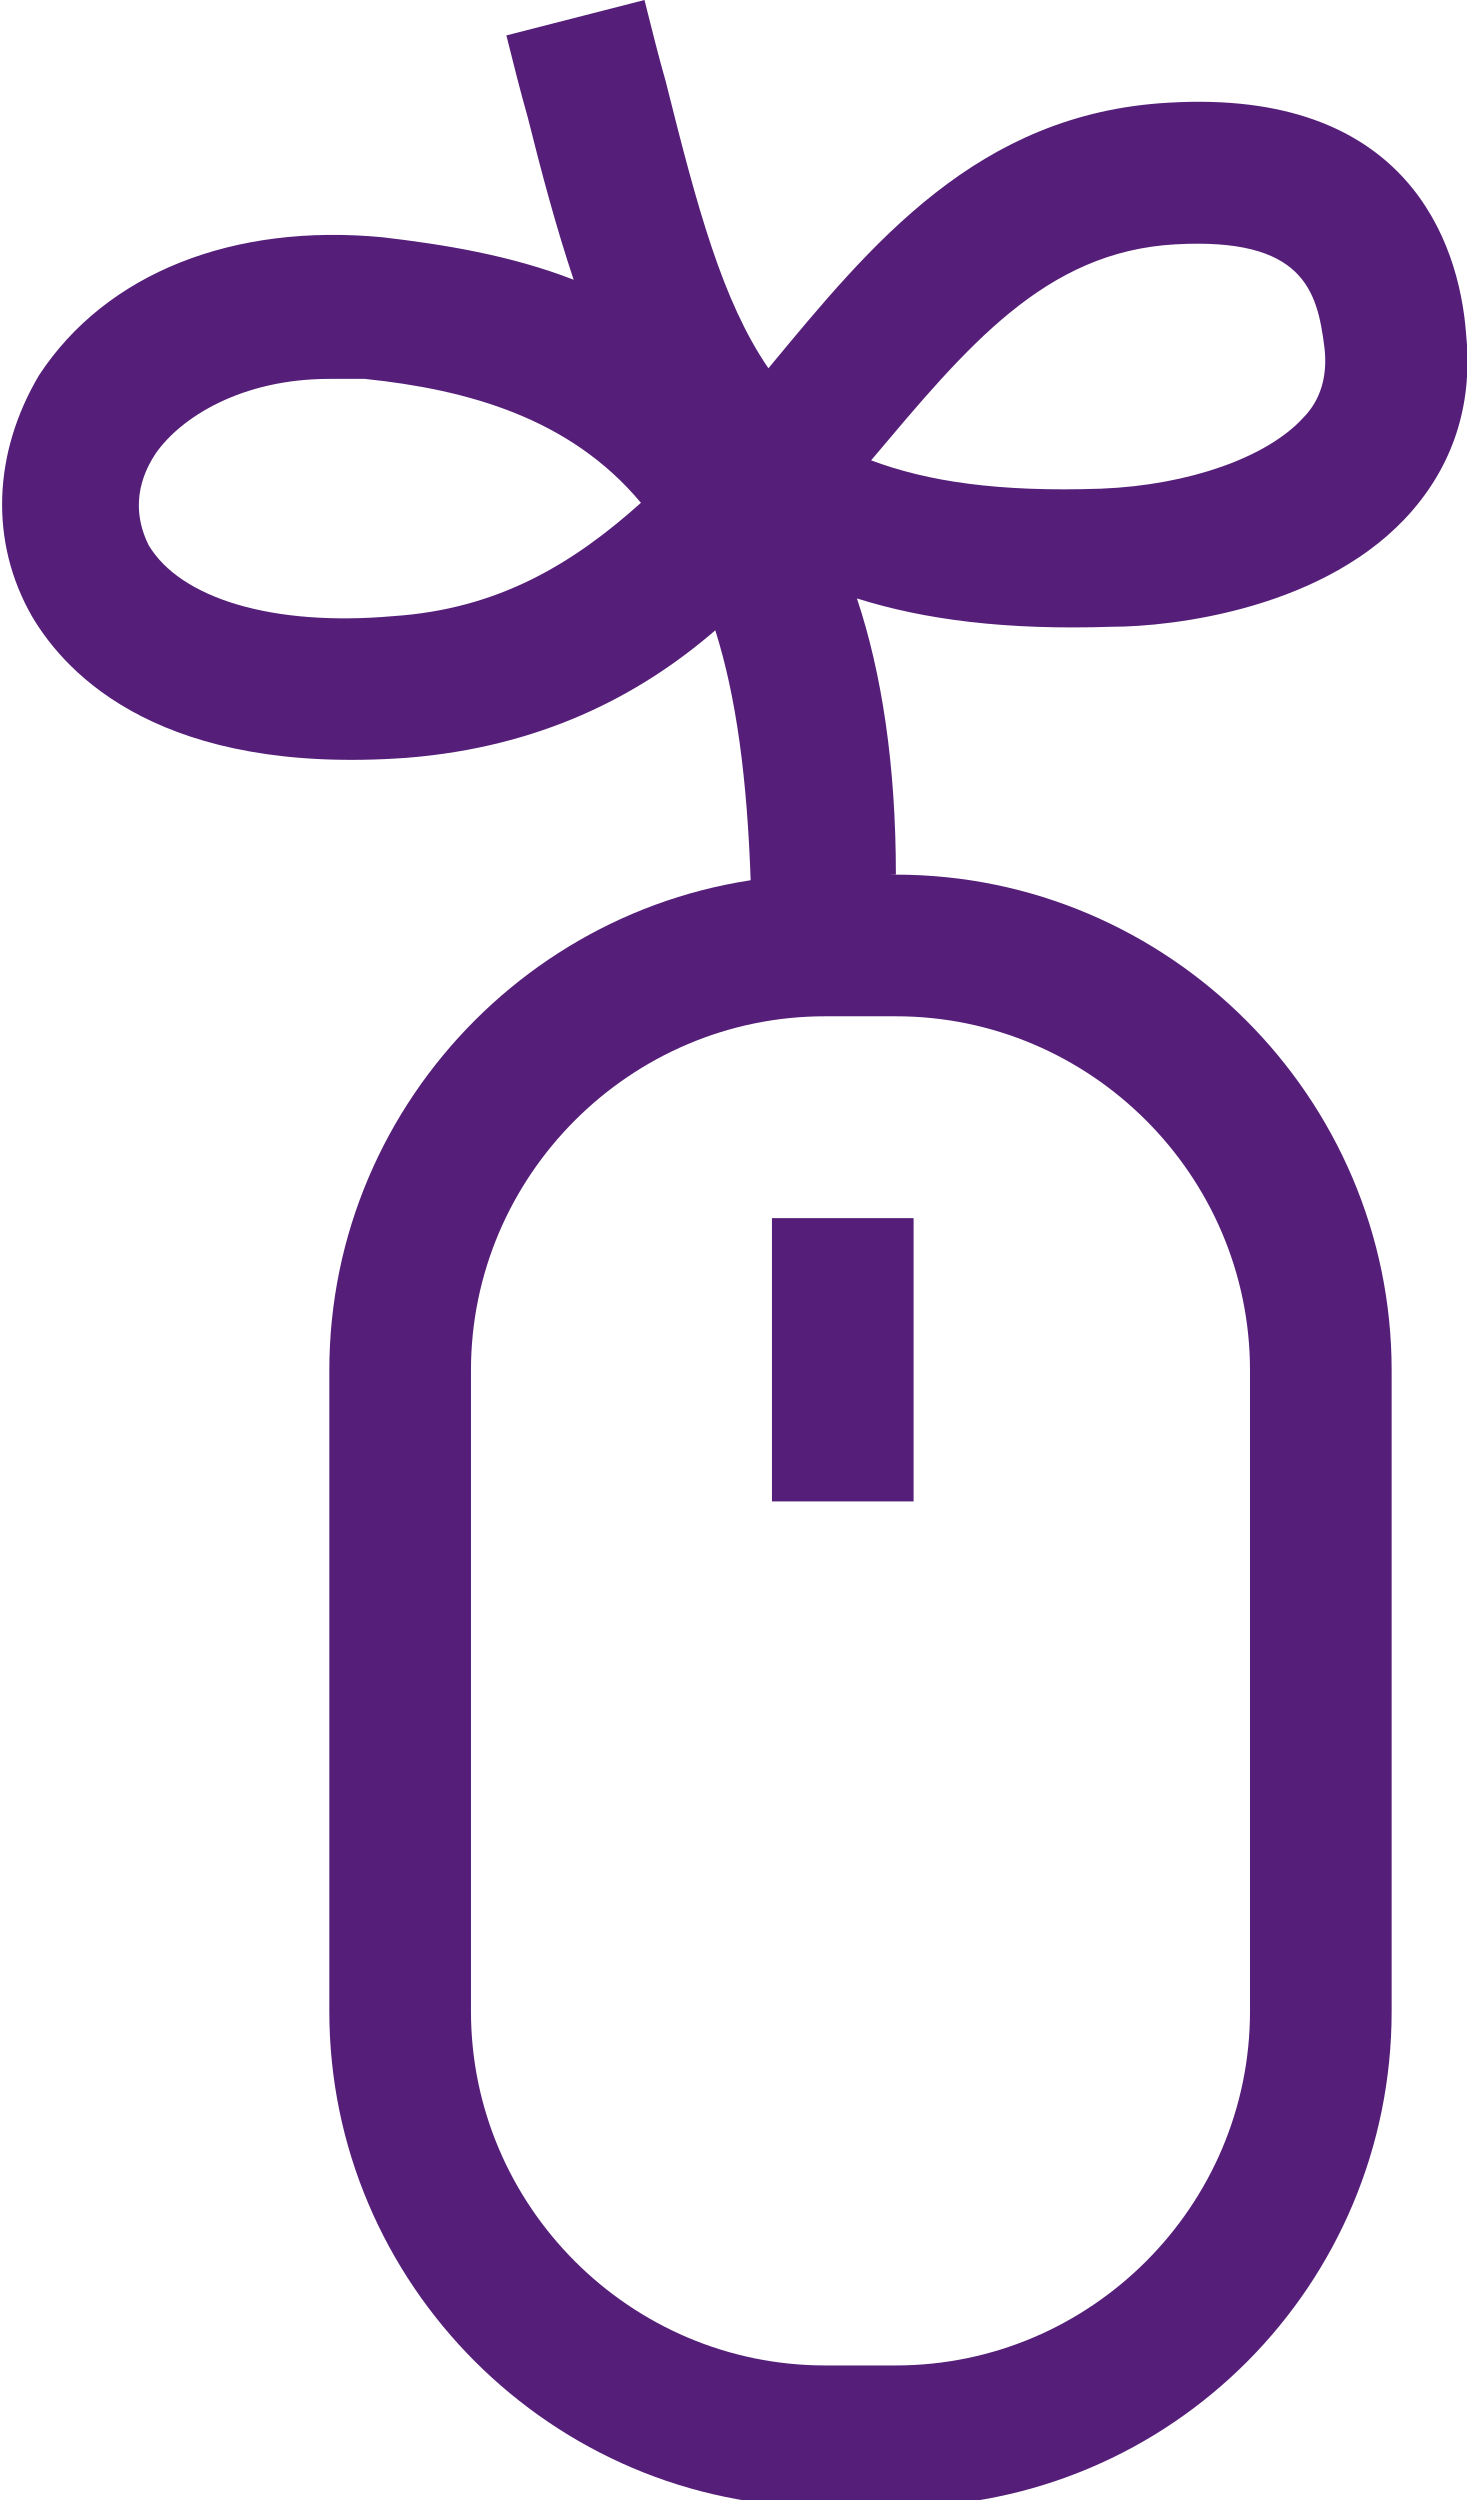
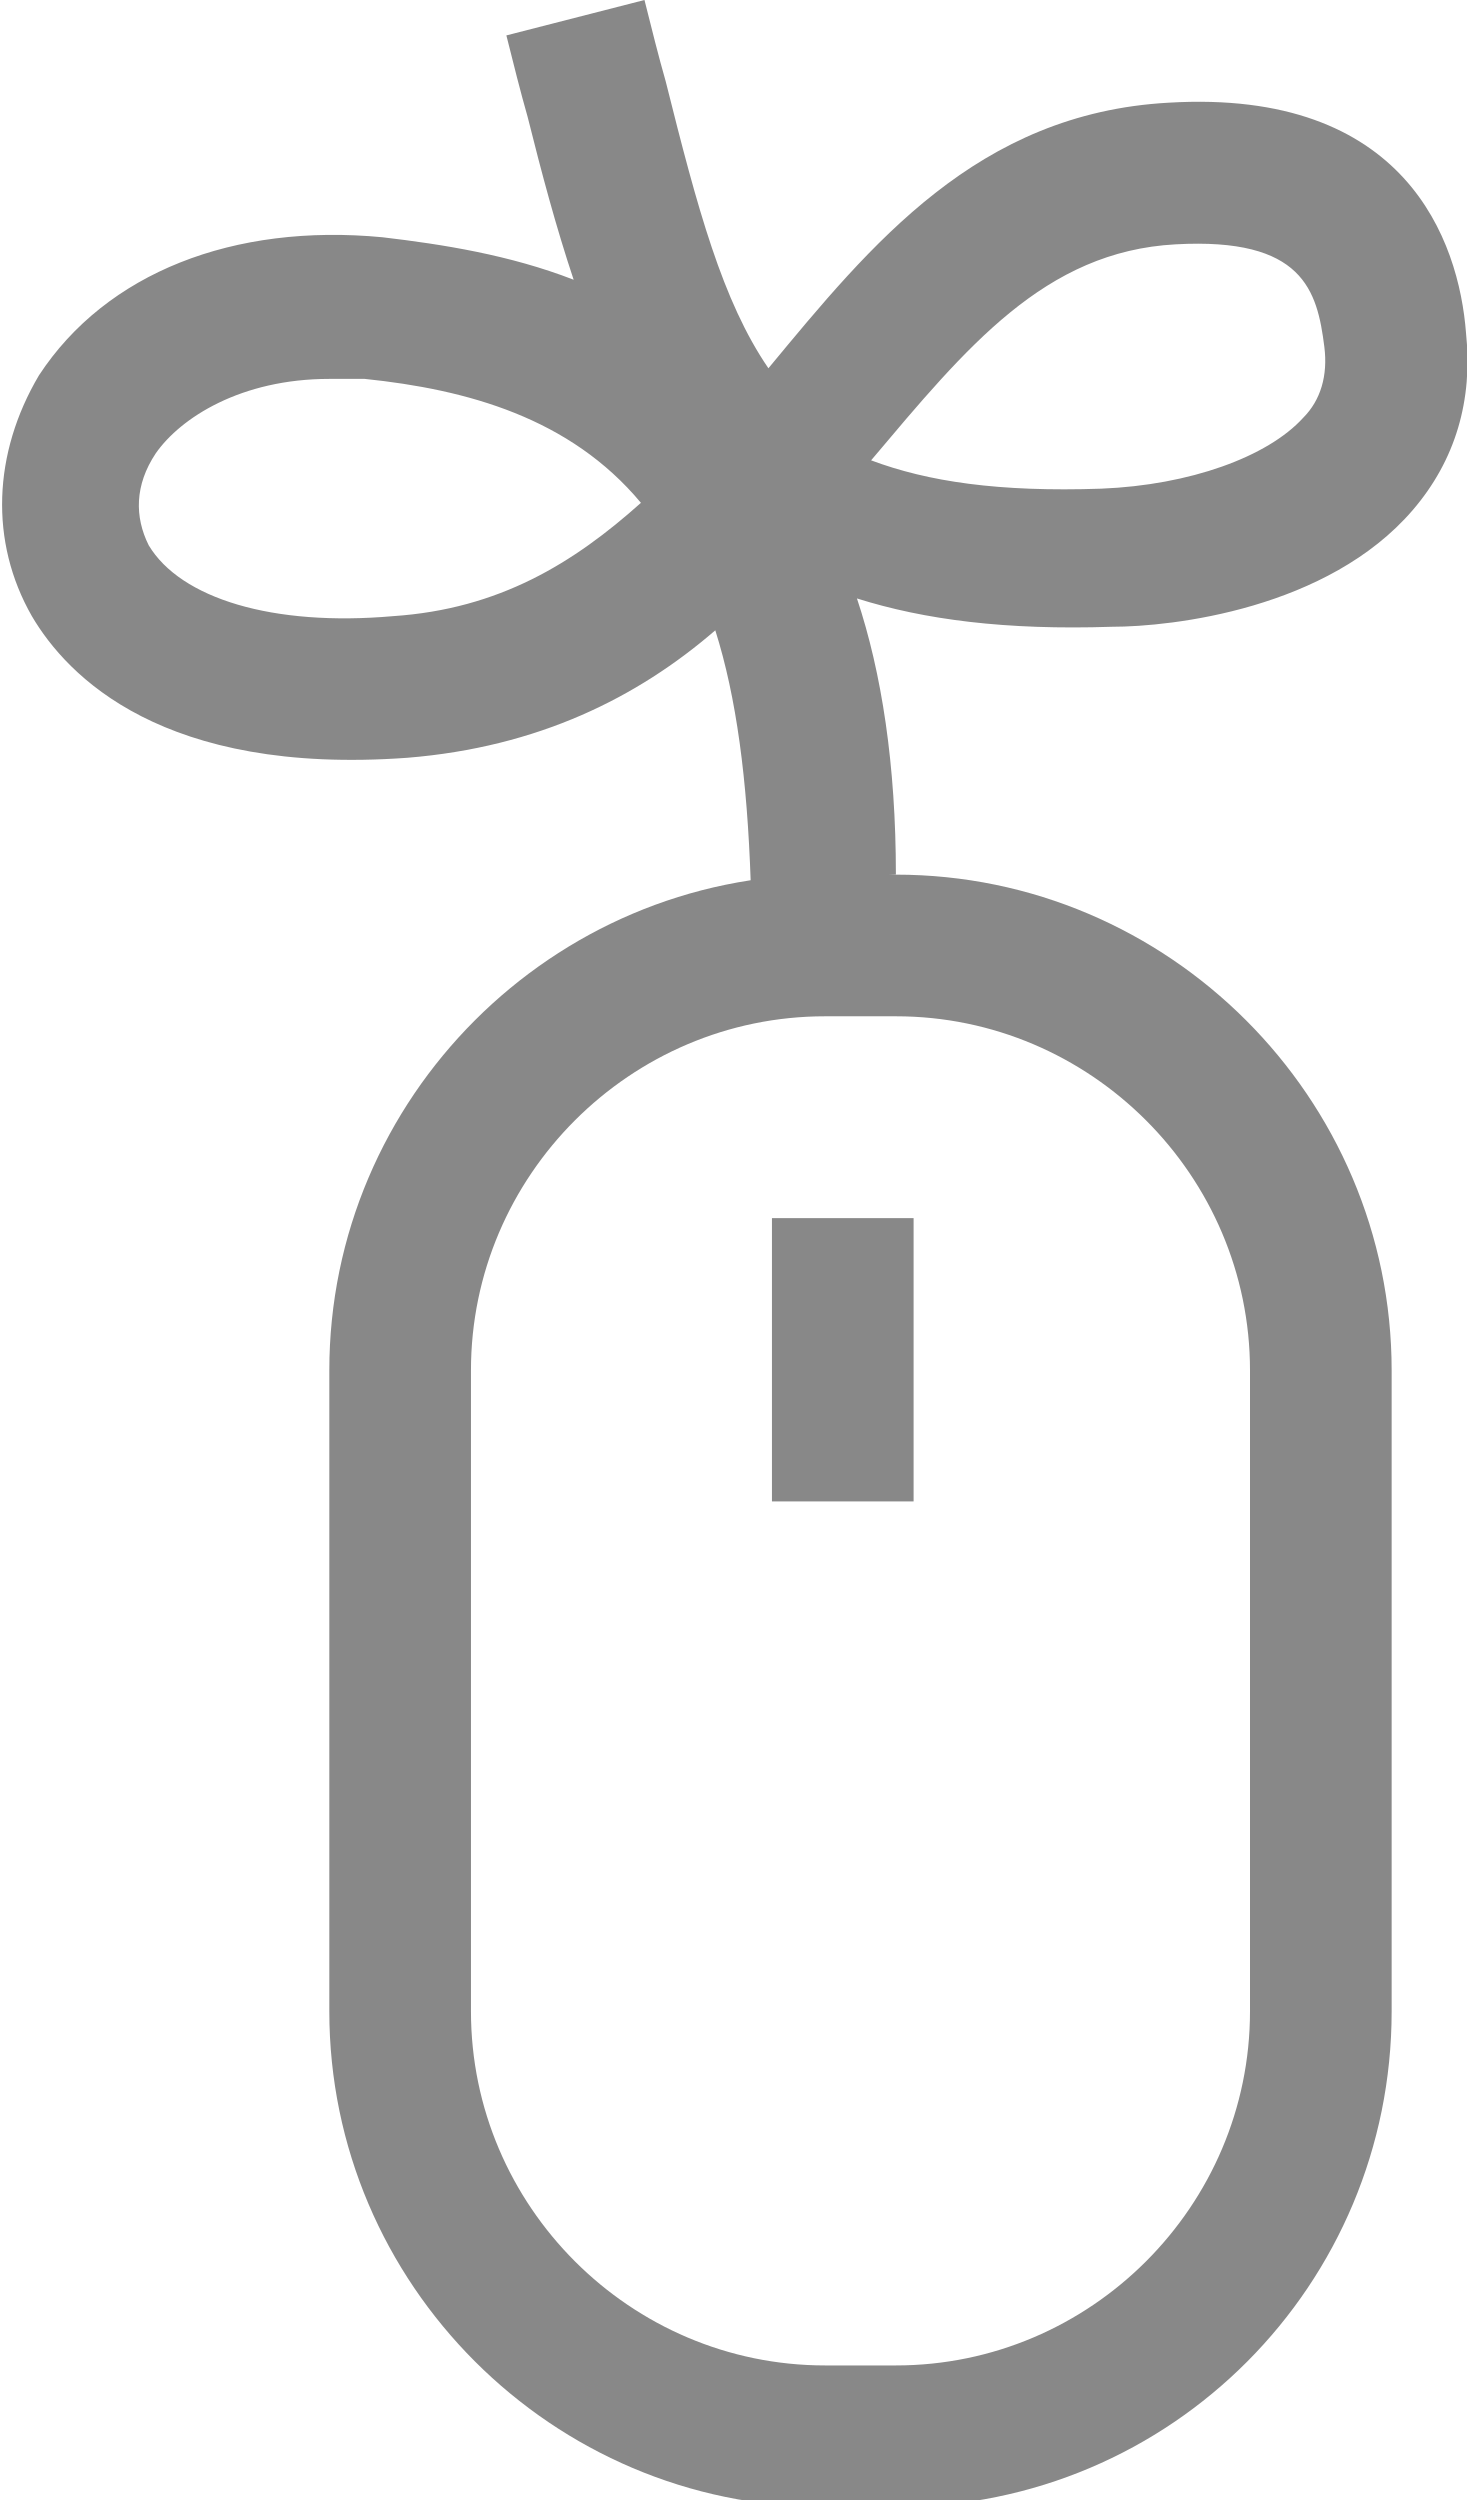
<svg xmlns="http://www.w3.org/2000/svg" version="1.1" id="Layer_1" x="0px" y="0px" viewBox="0 0 41.4 70.6" style="enable-background:new 0 0 41.4 70.6;" xml:space="preserve">
  <style type="text/css">
- 	.st0{fill:#551f79;}
+ 	.st0{fill:#888;}
</style>
  <path class="st0" d="M25.3,70.8h-2c-7.7,0-14-6.3-14-14V38.7c0-7.7,6.3-14,14-14h2c7.7,0,14,6.3,14,14v18.1  C39.3,64.5,33.1,70.8,25.3,70.8z M23.3,28.7c-5.5,0-10,4.5-10,10v18.1c0,5.5,4.5,10,10,10h2c5.5,0,10-4.5,10-10V38.7  c0-5.5-4.5-10-10-10H23.3z" />
  <rect x="21.8" y="34.4" class="st0" width="4" height="8" />
  <path class="st0" d="M21.2,24.9c-0.1-2.9-0.4-5.2-1-7.1c-2.2,1.9-5,3.3-8.7,3.6c-6.9,0.5-9.6-2.3-10.6-4c-1.2-2.1-1.1-4.6,0.2-6.8  c1.9-2.9,5.5-4.3,9.7-3.9c1.7,0.2,3.6,0.5,5.4,1.2c-0.5-1.5-0.9-3-1.3-4.6c-0.2-0.7-0.4-1.5-0.6-2.3l3.9-1c0.2,0.8,0.4,1.6,0.6,2.3  c0.9,3.6,1.6,6.2,2.9,8.1c0,0,0,0,0,0c2.9-3.5,5.9-7.2,11.3-7.5c6.7-0.4,8.2,3.9,8.4,6.5c0.2,1.9-0.3,3.6-1.5,5  c-2.4,2.8-6.8,3.3-8.5,3.3c-3,0.1-5.3-0.2-7.2-0.8c0.7,2.1,1.1,4.7,1.1,7.8L21.2,24.9z M9.3,10.7c-2.5,0-4.2,1.1-4.9,2.1  c-0.6,0.9-0.6,1.8-0.2,2.6c0.9,1.5,3.5,2.3,6.9,2c3-0.2,5.1-1.5,7-3.2c-2-2.4-4.9-3.2-7.8-3.5C10,10.7,9.6,10.7,9.3,10.7z M24.6,13  c1.6,0.6,3.6,0.9,6.5,0.8c2.5-0.1,4.7-0.9,5.7-2c0.5-0.5,0.7-1.2,0.6-2c-0.2-1.6-0.6-3.1-4.2-2.9C29.5,7.1,27.3,9.8,24.6,13  C24.7,13,24.7,13,24.6,13z" />
</svg>
